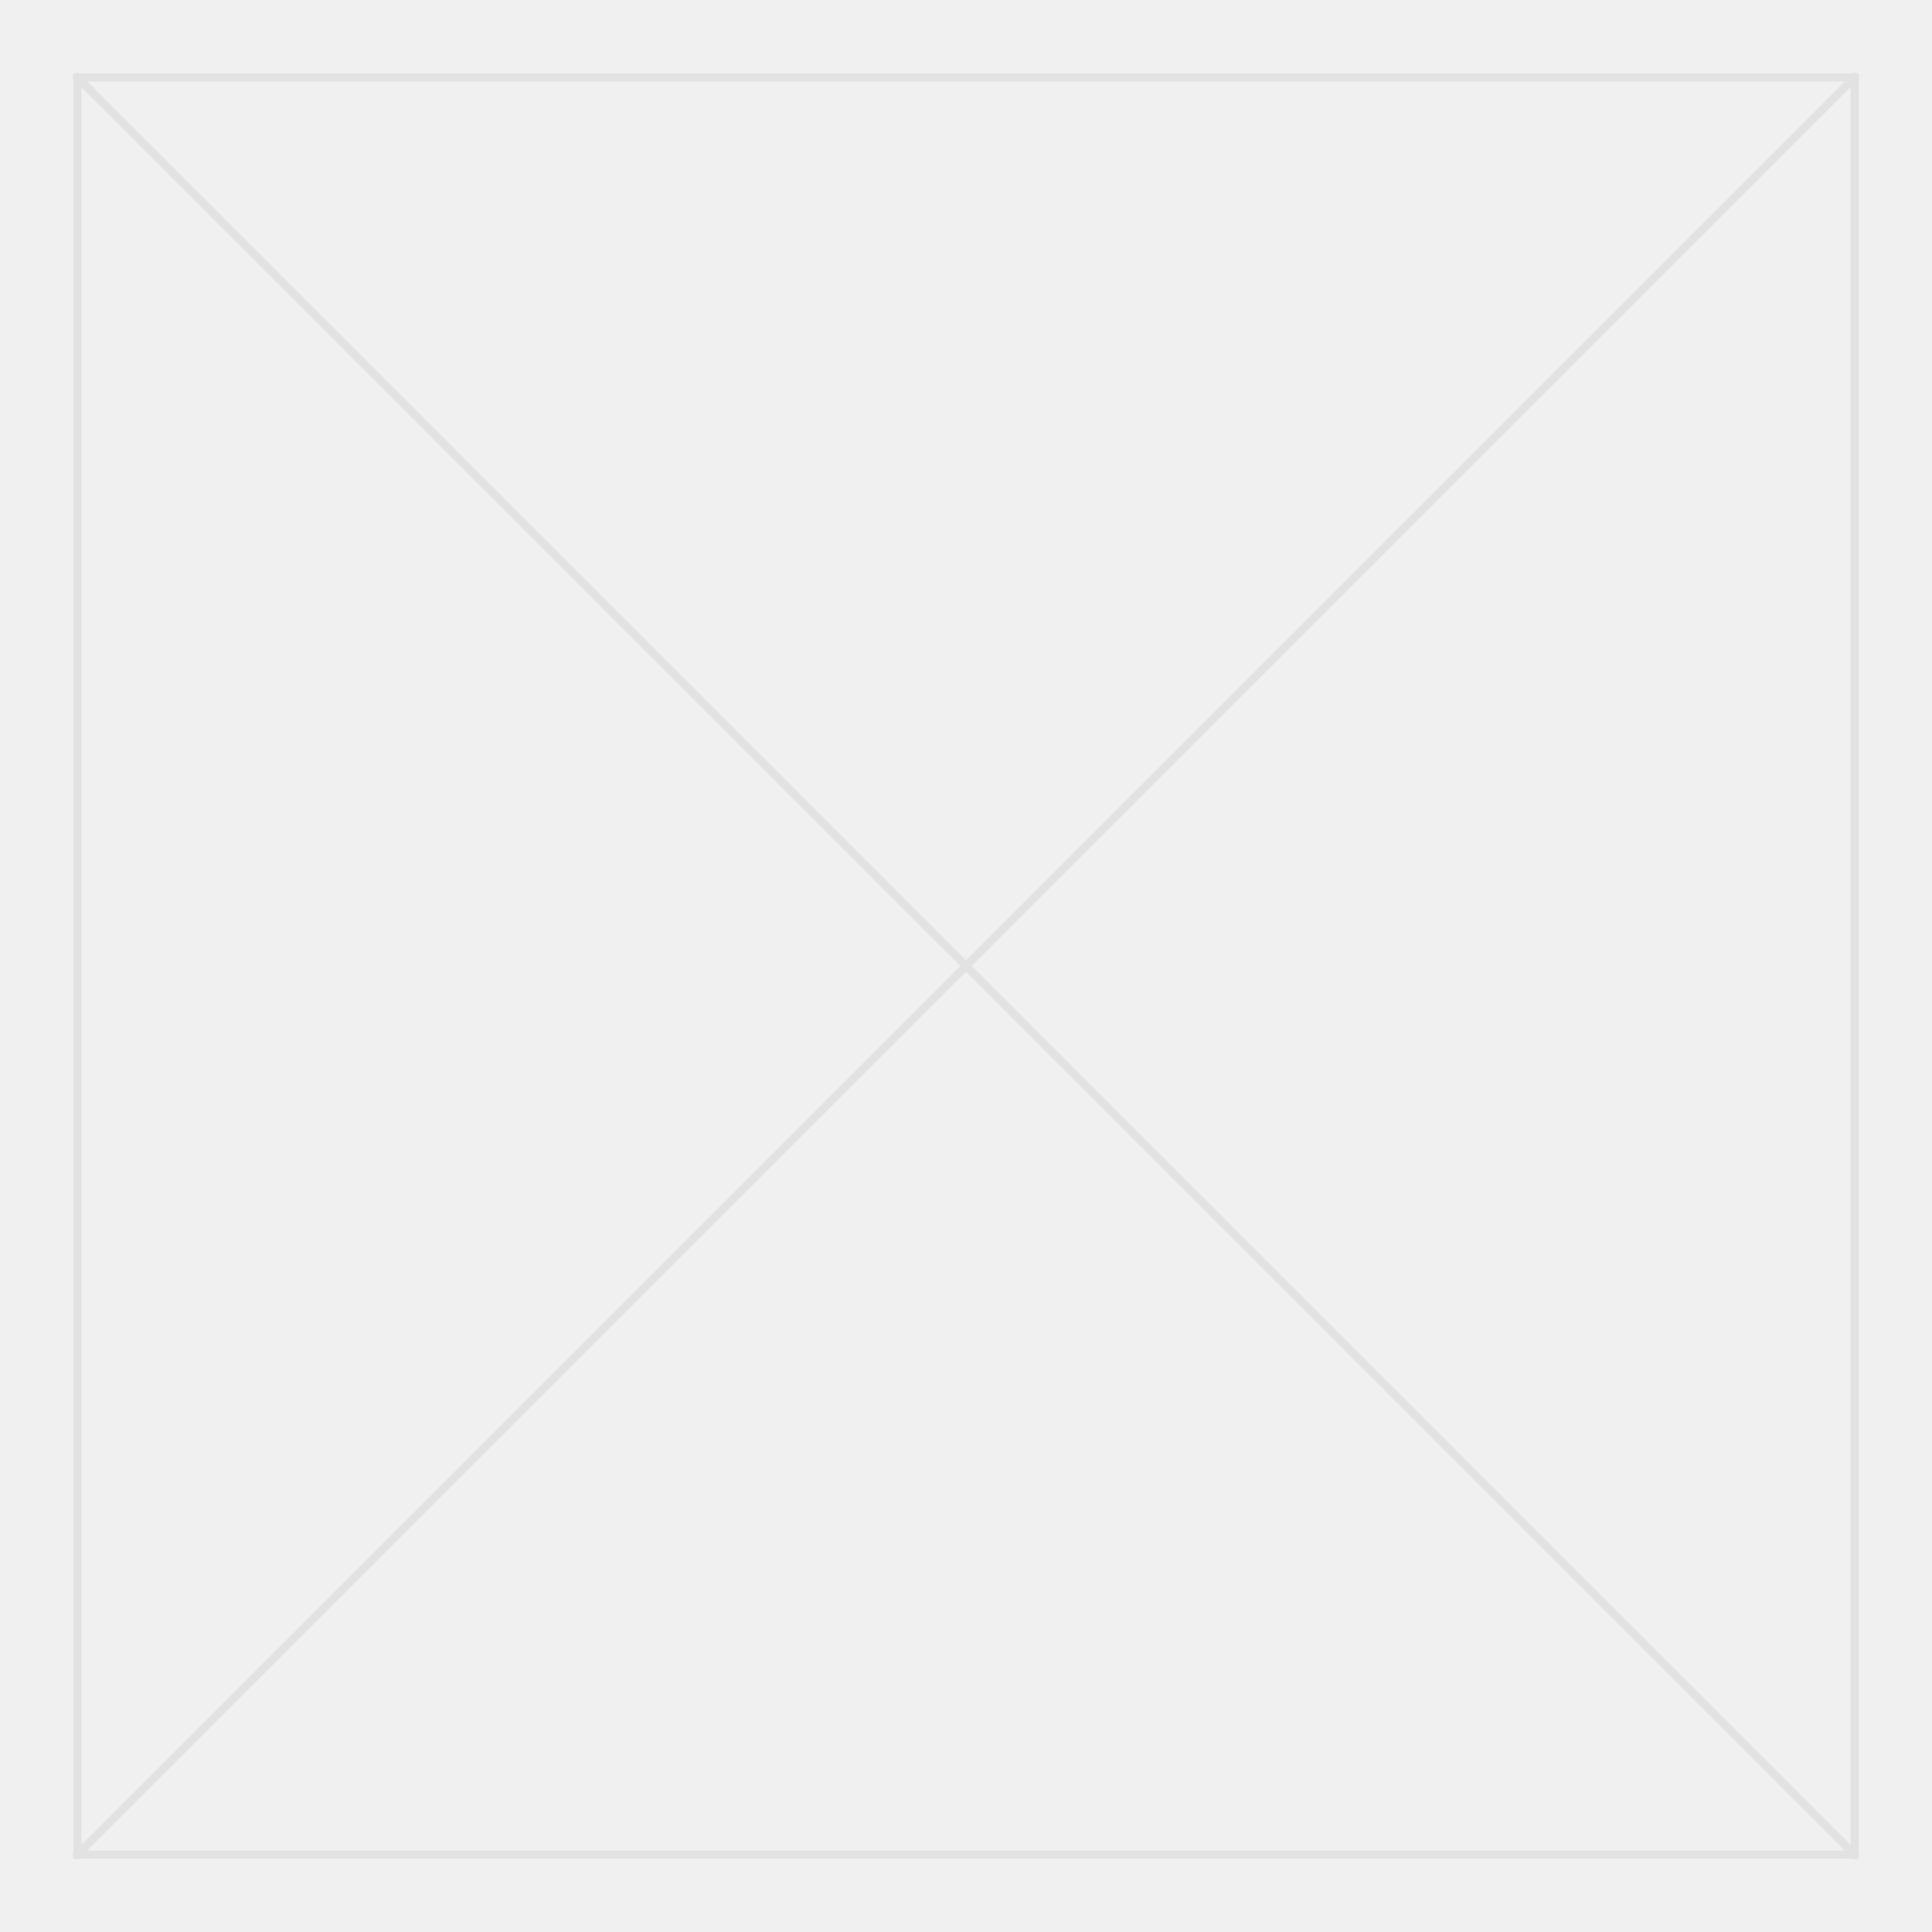
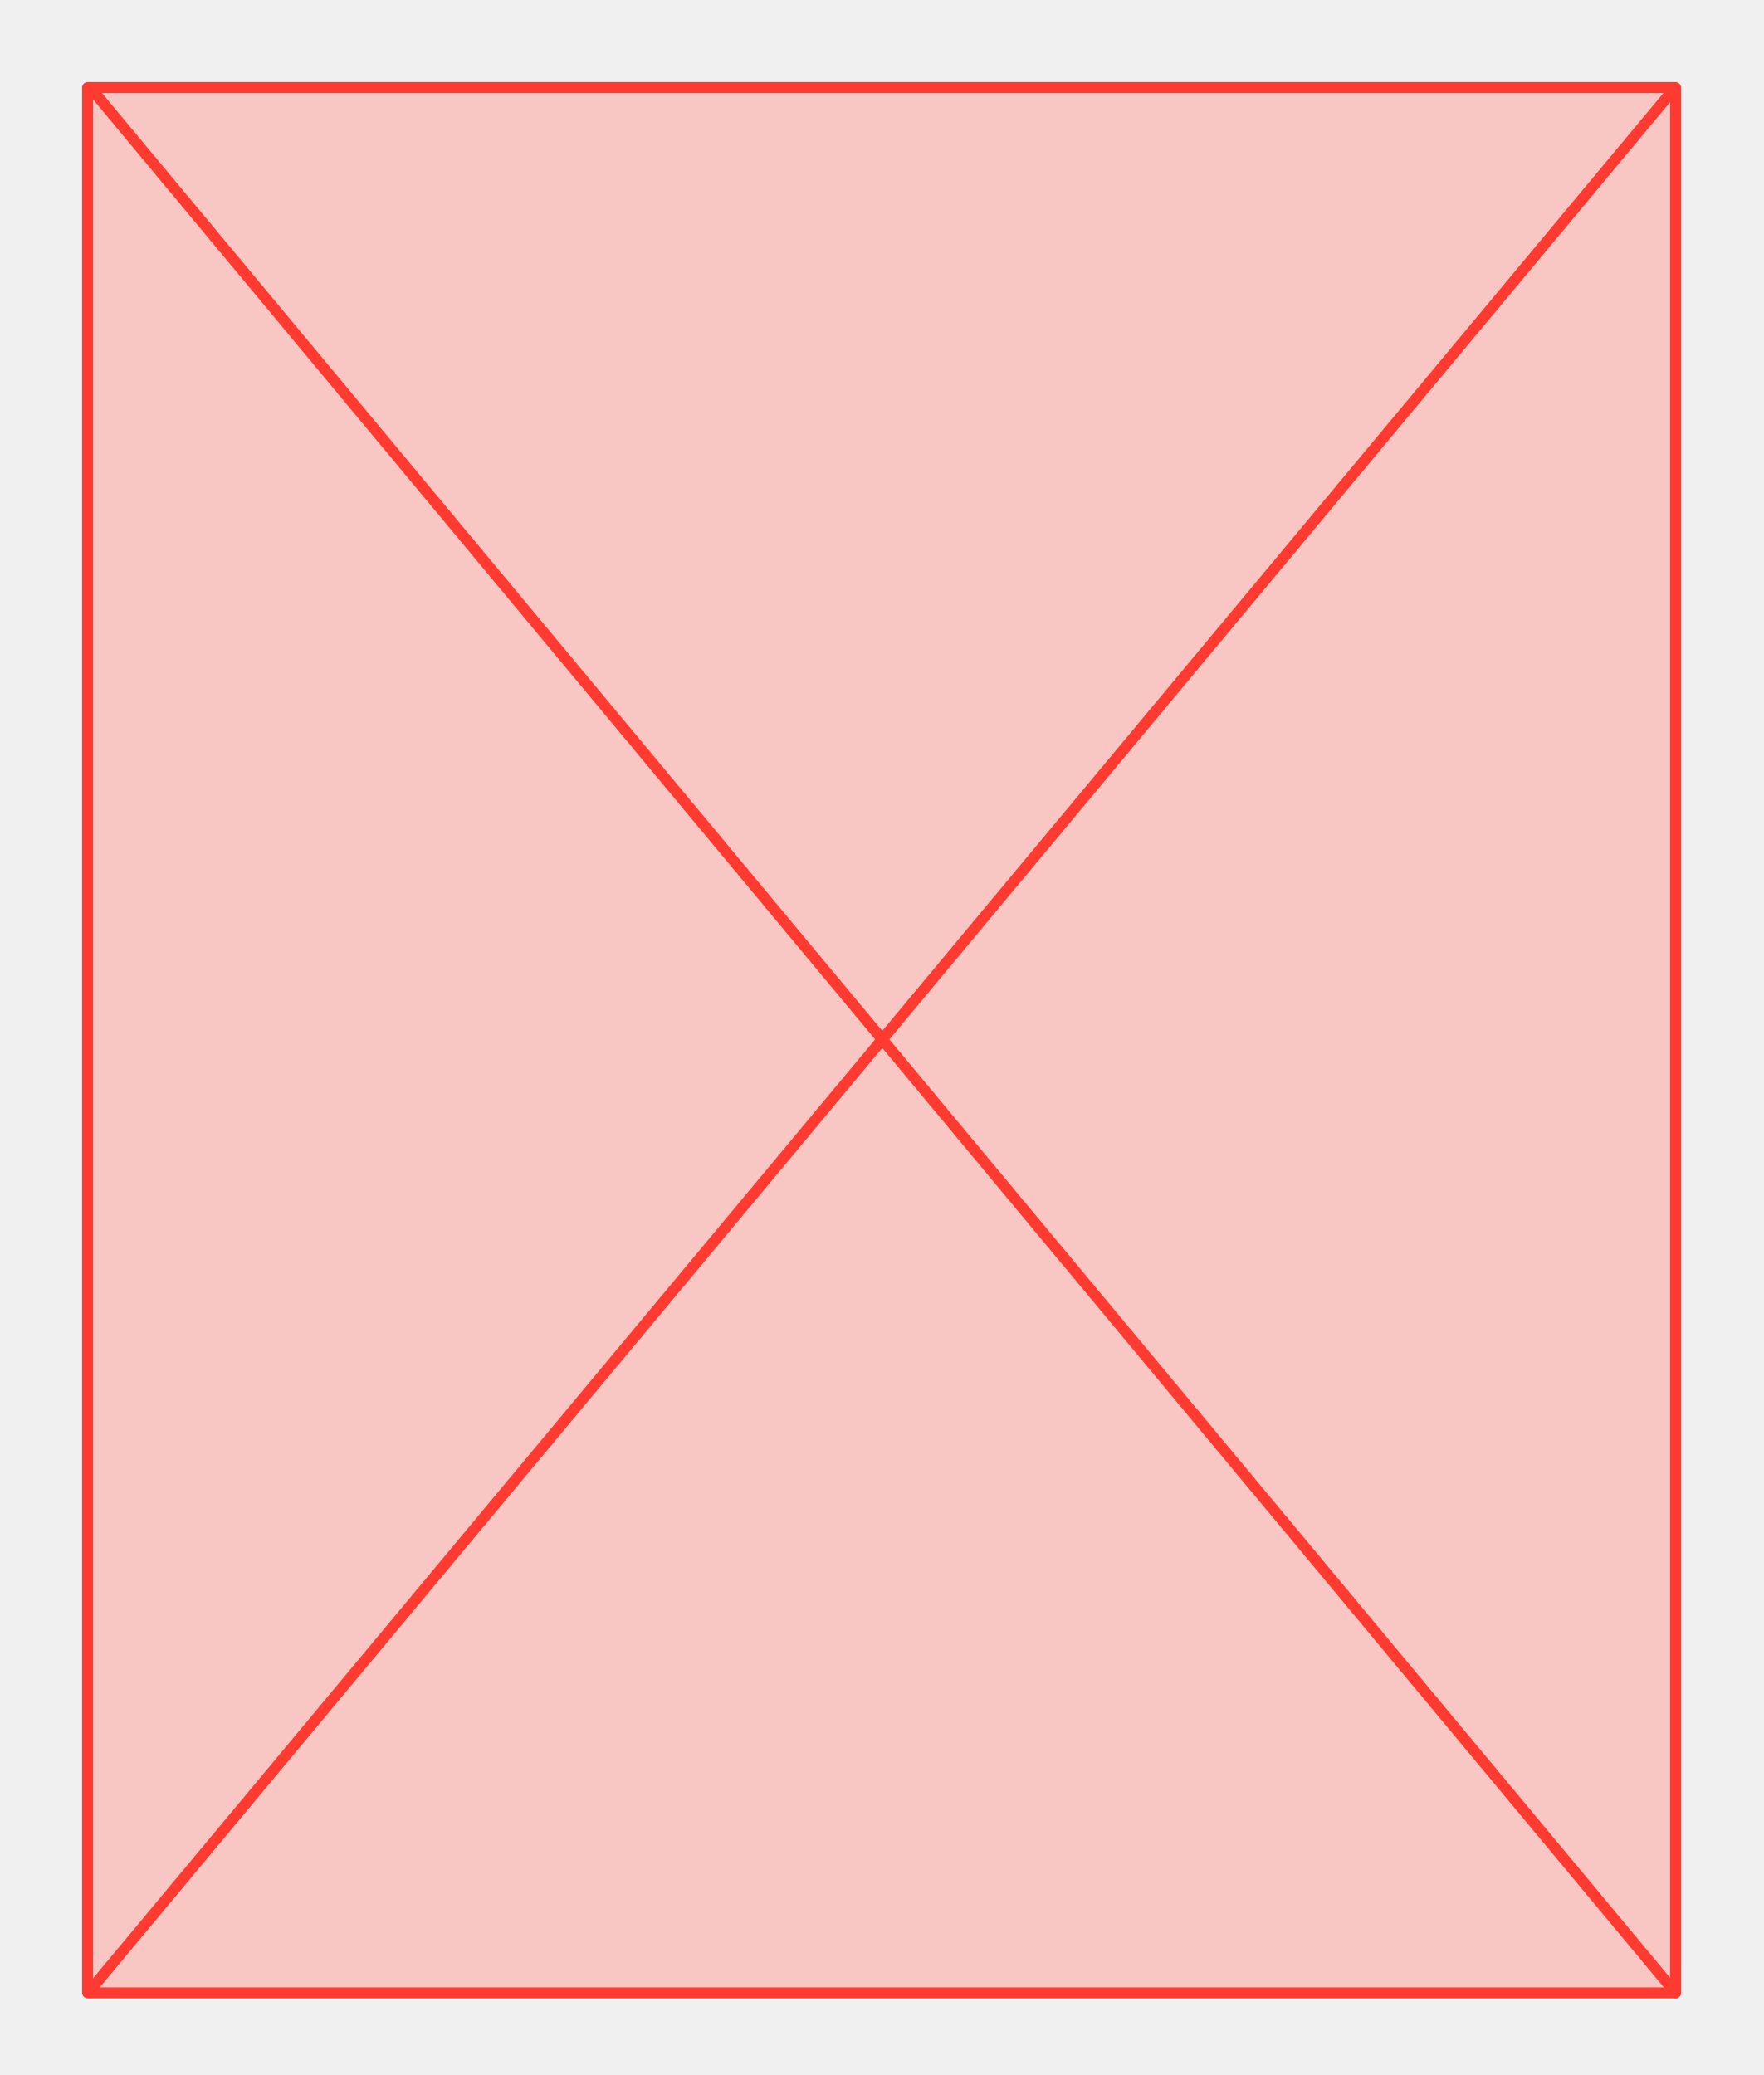
- <svg xmlns="http://www.w3.org/2000/svg" width="237" height="237" viewBox="0 0 237 237" fill="none">
-   <rect x="9.5" y="9.5" width="218" height="218" stroke="#E2E2E2" />
-   <path d="M227.585 9.415L9.415 227.585" stroke="#E2E2E2" stroke-linecap="round" stroke-linejoin="round" />
-   <path d="M9.415 9.415L227.585 227.585" stroke="#E2E2E2" stroke-linecap="round" stroke-linejoin="round" />
+ <svg xmlns="http://www.w3.org/2000/svg" width="322" height="379" viewBox="0 0 322 379" fill="none">
+   <mask id="path-1-inside-1_154_1037" fill="white">
+     <rect x="15" y="15" width="292" height="350" rx="1" />
+   </mask>
+   <rect x="15" y="15" width="292" height="350" rx="1" fill="#F8C7C4" stroke="#FF3A30" stroke-width="4" stroke-linejoin="round" mask="url(#path-1-inside-1_154_1037)" />
+   <path d="M305.5 16.5L16.5 363.5" stroke="#FF3A30" stroke-width="2" stroke-linecap="round" stroke-linejoin="round" />
+   <path d="M16.5 16L306 364" stroke="#FF3A30" stroke-width="2" stroke-linecap="round" stroke-linejoin="round" />
</svg>
